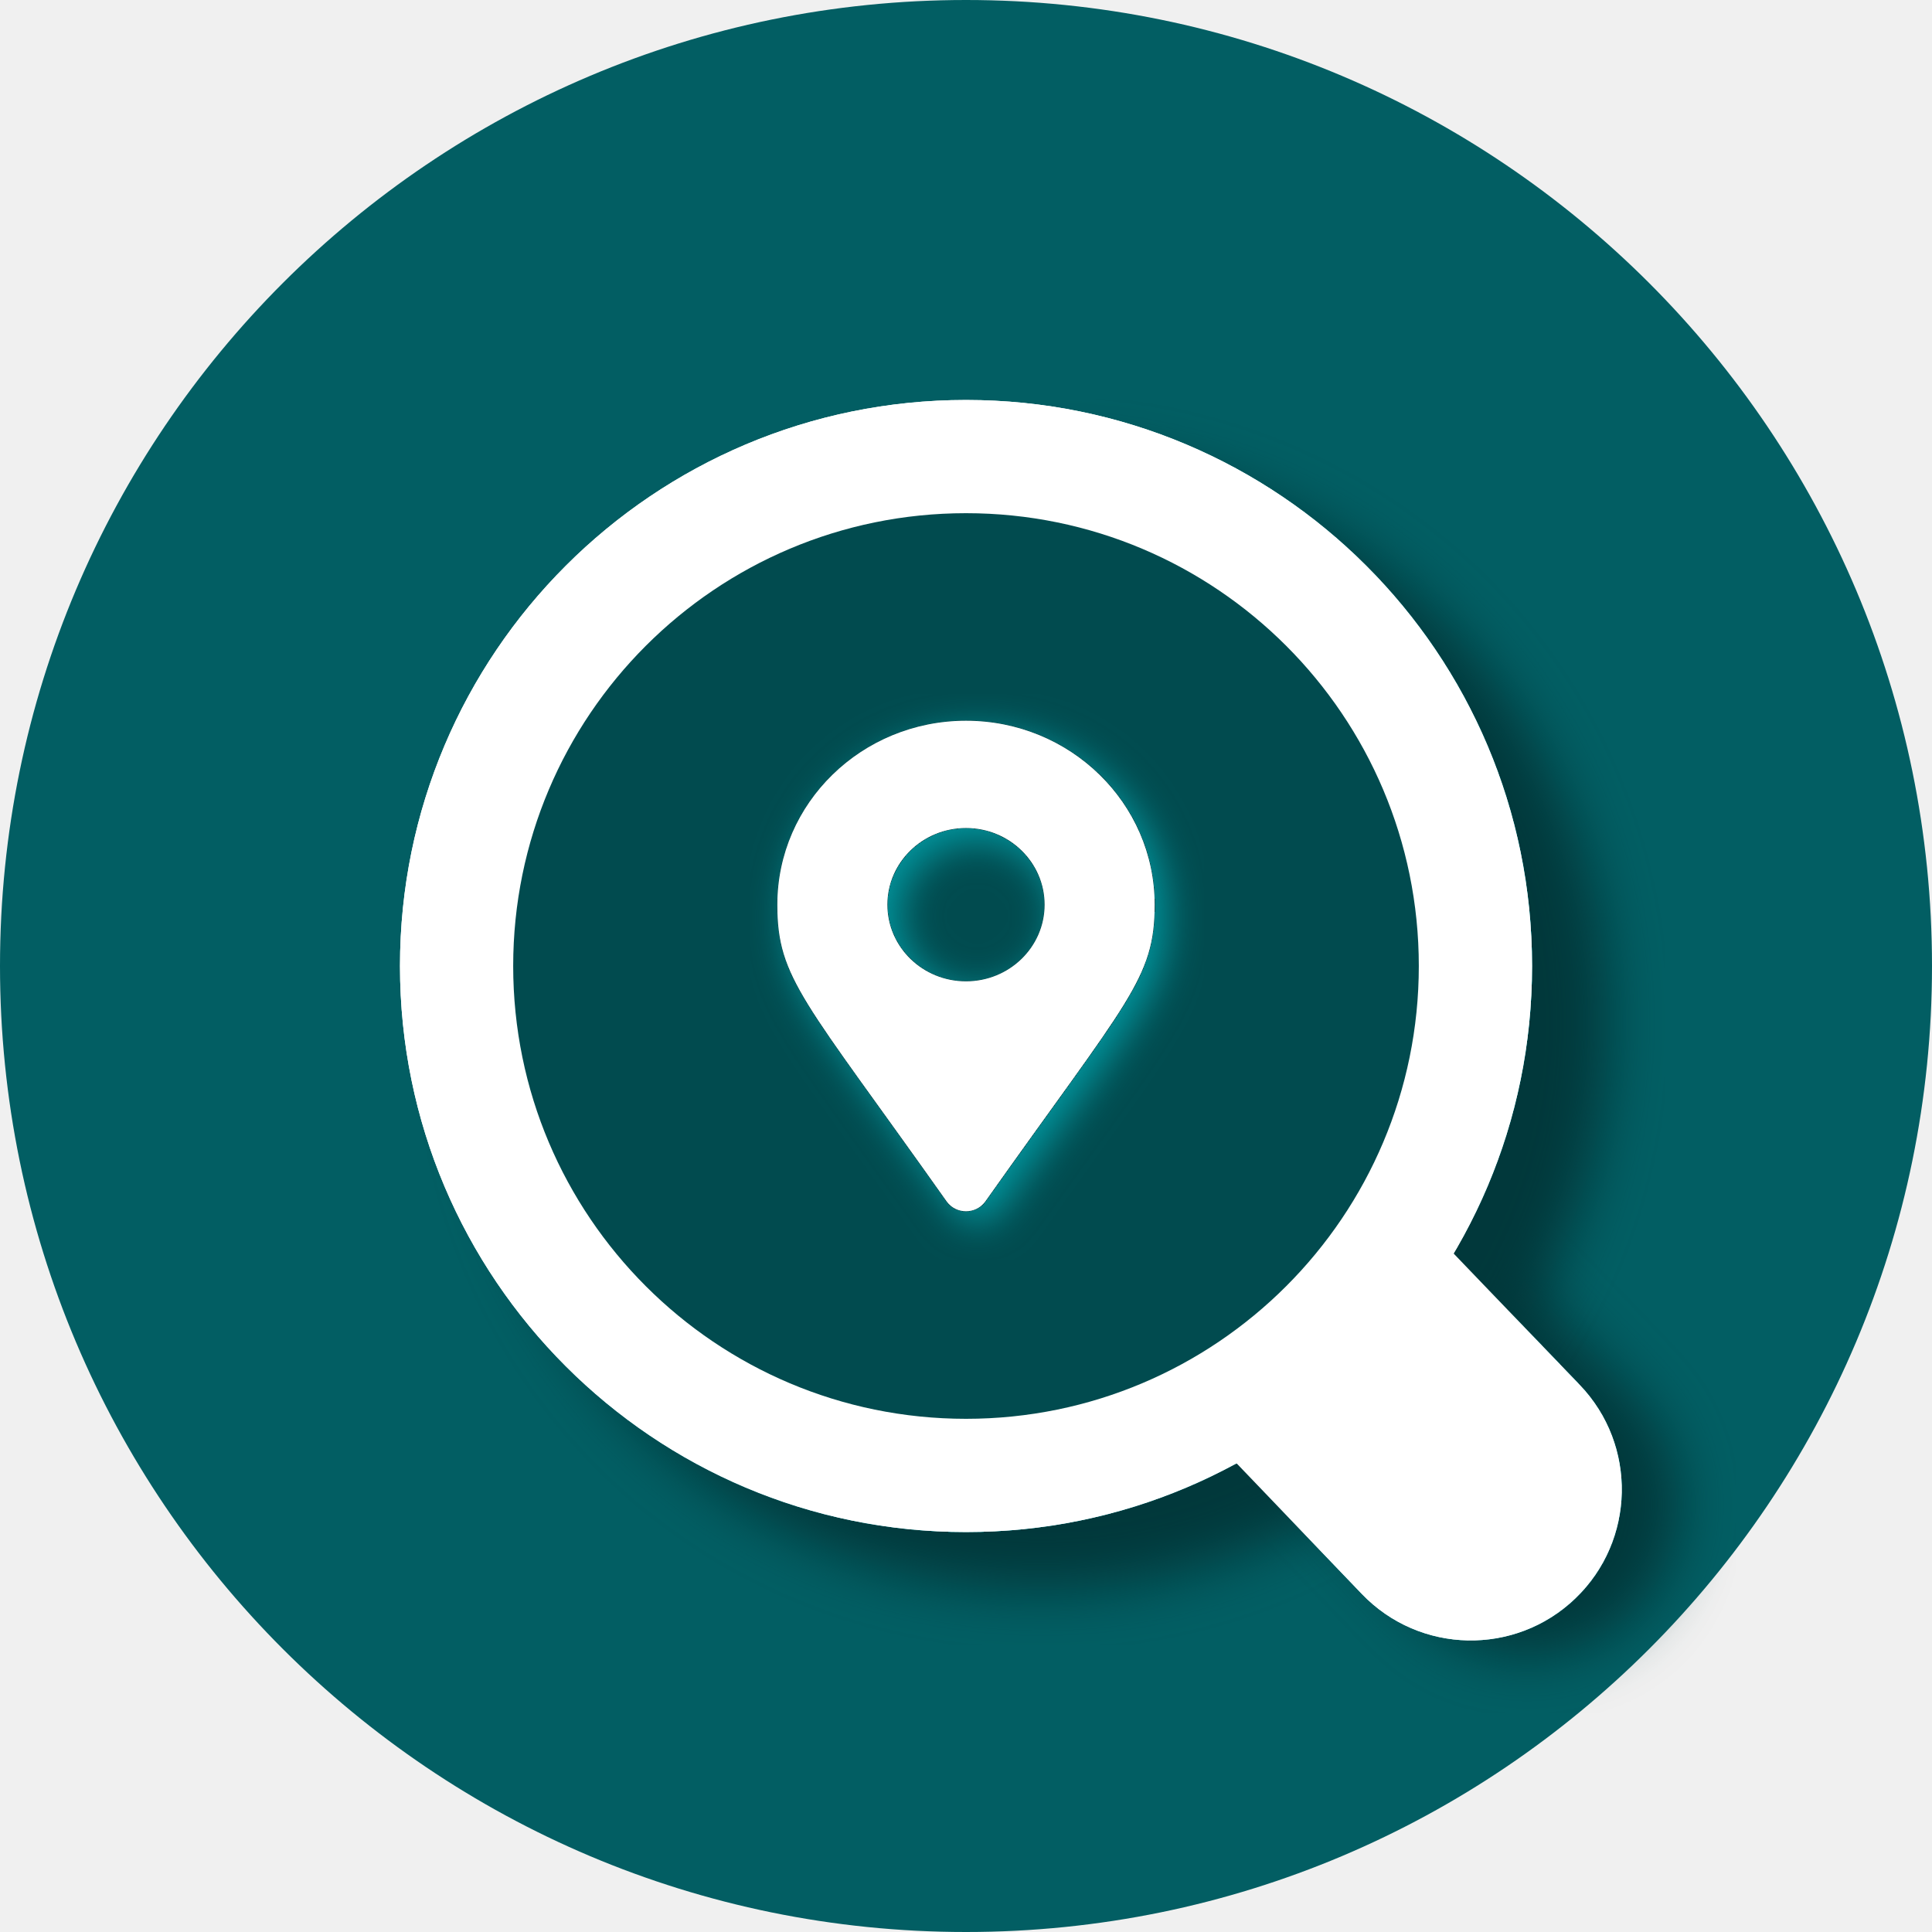
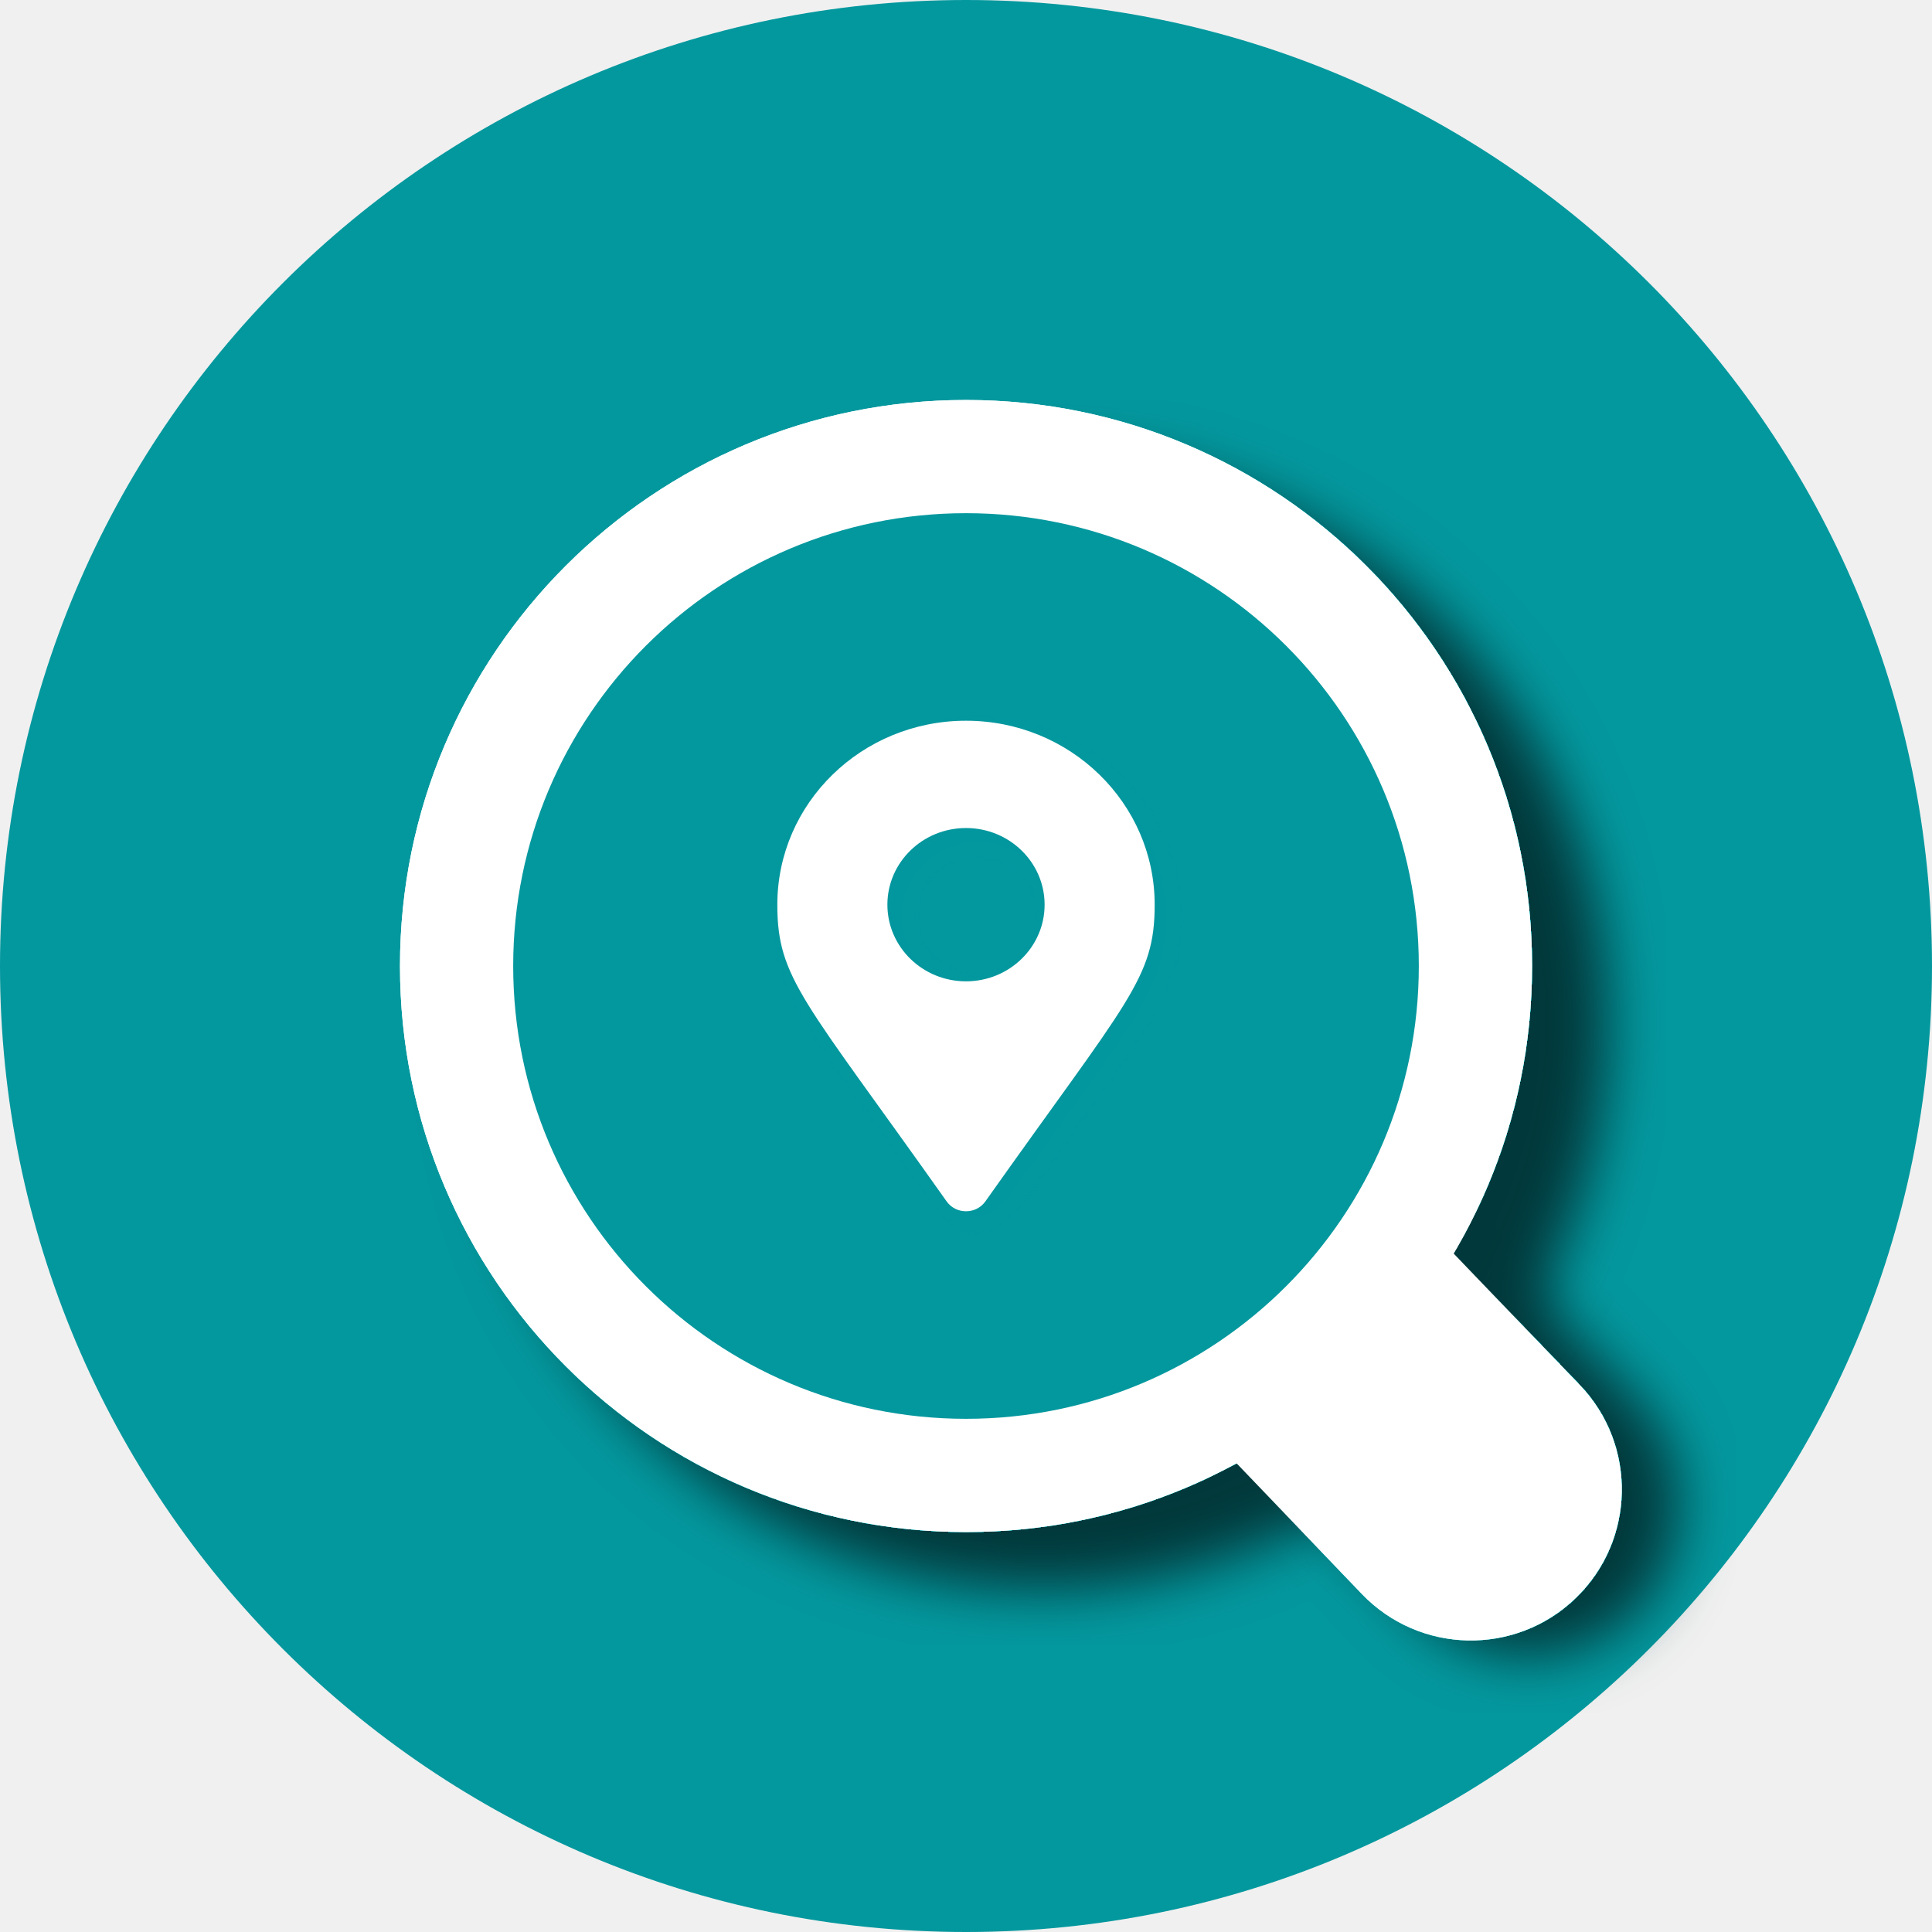
<svg xmlns="http://www.w3.org/2000/svg" width="512" height="512" viewBox="0 0 512 512" fill="none">
-   <rect width="512" height="512" rx="256" fill="#025E63" />
+   <rect width="512" height="512" rx="256" fill="#03989e" />
  <g filter="url(#filter0_d_29_17)">
    <path d="M292.868 293.689C308.811 278.397 334.132 278.924 349.424 294.868L418.645 367.037C433.937 382.98 433.41 408.301 417.466 423.593V423.593C401.523 438.885 376.202 438.357 360.91 422.414L291.689 350.245C276.397 334.302 276.925 308.981 292.868 293.689V293.689Z" fill="white" />
  </g>
  <g filter="url(#filter1_d_29_17)">
    <path d="M406 256C406 338.843 338.843 406 256 406C173.157 406 106 338.843 106 256C106 173.157 173.157 106 256 106C338.843 106 406 173.157 406 256Z" fill="white" />
  </g>
  <path d="M406 256C406 338.843 338.843 406 256 406C173.157 406 106 338.843 106 256C106 173.157 173.157 106 256 106C338.843 106 406 173.157 406 256Z" fill="white" />
  <path d="M292.868 293.689C308.811 278.397 334.132 278.924 349.424 294.868L418.645 367.037C433.937 382.98 433.41 408.301 417.466 423.593V423.593C401.523 438.885 376.202 438.357 360.91 422.414L291.689 350.245C276.397 334.302 276.925 308.981 292.868 293.689V293.689Z" fill="white" />
-   <circle cx="256" cy="256" r="120" fill="#014B4F" />
+   <circle cx="256" cy="256" r="120" fill="#03989e" />
  <g filter="url(#filter2_d_29_17)">
    <path d="M250.861 318.377C213.023 264.895 206 259.406 206 239.75C206 212.826 228.386 191 256 191C283.614 191 306 212.826 306 239.75C306 259.406 298.977 264.895 261.139 318.377C258.655 321.874 253.344 321.874 250.861 318.377ZM256 260.062C267.506 260.062 276.833 250.968 276.833 239.75C276.833 228.532 267.506 219.437 256 219.437C244.494 219.437 235.167 228.532 235.167 239.75C235.167 250.968 244.494 260.062 256 260.062Z" fill="white" />
  </g>
  <defs>
    <filter id="filter0_d_29_17" x="280.556" y="271.556" width="179.222" height="182.169" filterUnits="userSpaceOnUse" color-interpolation-filters="sRGB">
      <feFlood flood-opacity="0" result="BackgroundImageFix" />
      <feColorMatrix in="SourceAlpha" type="matrix" values="0 0 0 0 0 0 0 0 0 0 0 0 0 0 0 0 0 0 127 0" result="hardAlpha" />
      <feOffset dx="15" dy="4" />
      <feGaussianBlur stdDeviation="7.5" />
      <feComposite in2="hardAlpha" operator="out" />
      <feColorMatrix type="matrix" values="0 0 0 0 0.004 0 0 0 0 0.22 0 0 0 0 0.231 0 0 0 1 0" />
      <feBlend mode="normal" in2="BackgroundImageFix" result="effect1_dropShadow_29_17" />
      <feBlend mode="normal" in="SourceGraphic" in2="effect1_dropShadow_29_17" result="shape" />
    </filter>
    <filter id="filter1_d_29_17" x="106" y="106" width="335" height="330" filterUnits="userSpaceOnUse" color-interpolation-filters="sRGB">
      <feFlood flood-opacity="0" result="BackgroundImageFix" />
      <feColorMatrix in="SourceAlpha" type="matrix" values="0 0 0 0 0 0 0 0 0 0 0 0 0 0 0 0 0 0 127 0" result="hardAlpha" />
      <feOffset dx="20" dy="15" />
      <feGaussianBlur stdDeviation="7.5" />
      <feComposite in2="hardAlpha" operator="out" />
      <feColorMatrix type="matrix" values="0 0 0 0 0.004 0 0 0 0 0.22 0 0 0 0 0.231 0 0 0 1 0" />
      <feBlend mode="normal" in2="BackgroundImageFix" result="effect1_dropShadow_29_17" />
      <feBlend mode="normal" in="SourceGraphic" in2="effect1_dropShadow_29_17" result="shape" />
    </filter>
    <filter id="filter2_d_29_17" x="199" y="184" width="120" height="150" filterUnits="userSpaceOnUse" color-interpolation-filters="sRGB">
      <feFlood flood-opacity="0" result="BackgroundImageFix" />
      <feColorMatrix in="SourceAlpha" type="matrix" values="0 0 0 0 0 0 0 0 0 0 0 0 0 0 0 0 0 0 127 0" result="hardAlpha" />
      <feOffset dx="3" dy="3" />
      <feGaussianBlur stdDeviation="5" />
      <feComposite in2="hardAlpha" operator="out" />
      <feColorMatrix type="matrix" values="0 0 0 0 0.008 0 0 0 0 0.588 0 0 0 0 0.62 0 0 0 1 0" />
      <feBlend mode="normal" in2="BackgroundImageFix" result="effect1_dropShadow_29_17" />
      <feBlend mode="normal" in="SourceGraphic" in2="effect1_dropShadow_29_17" result="shape" />
    </filter>
  </defs>
</svg>
